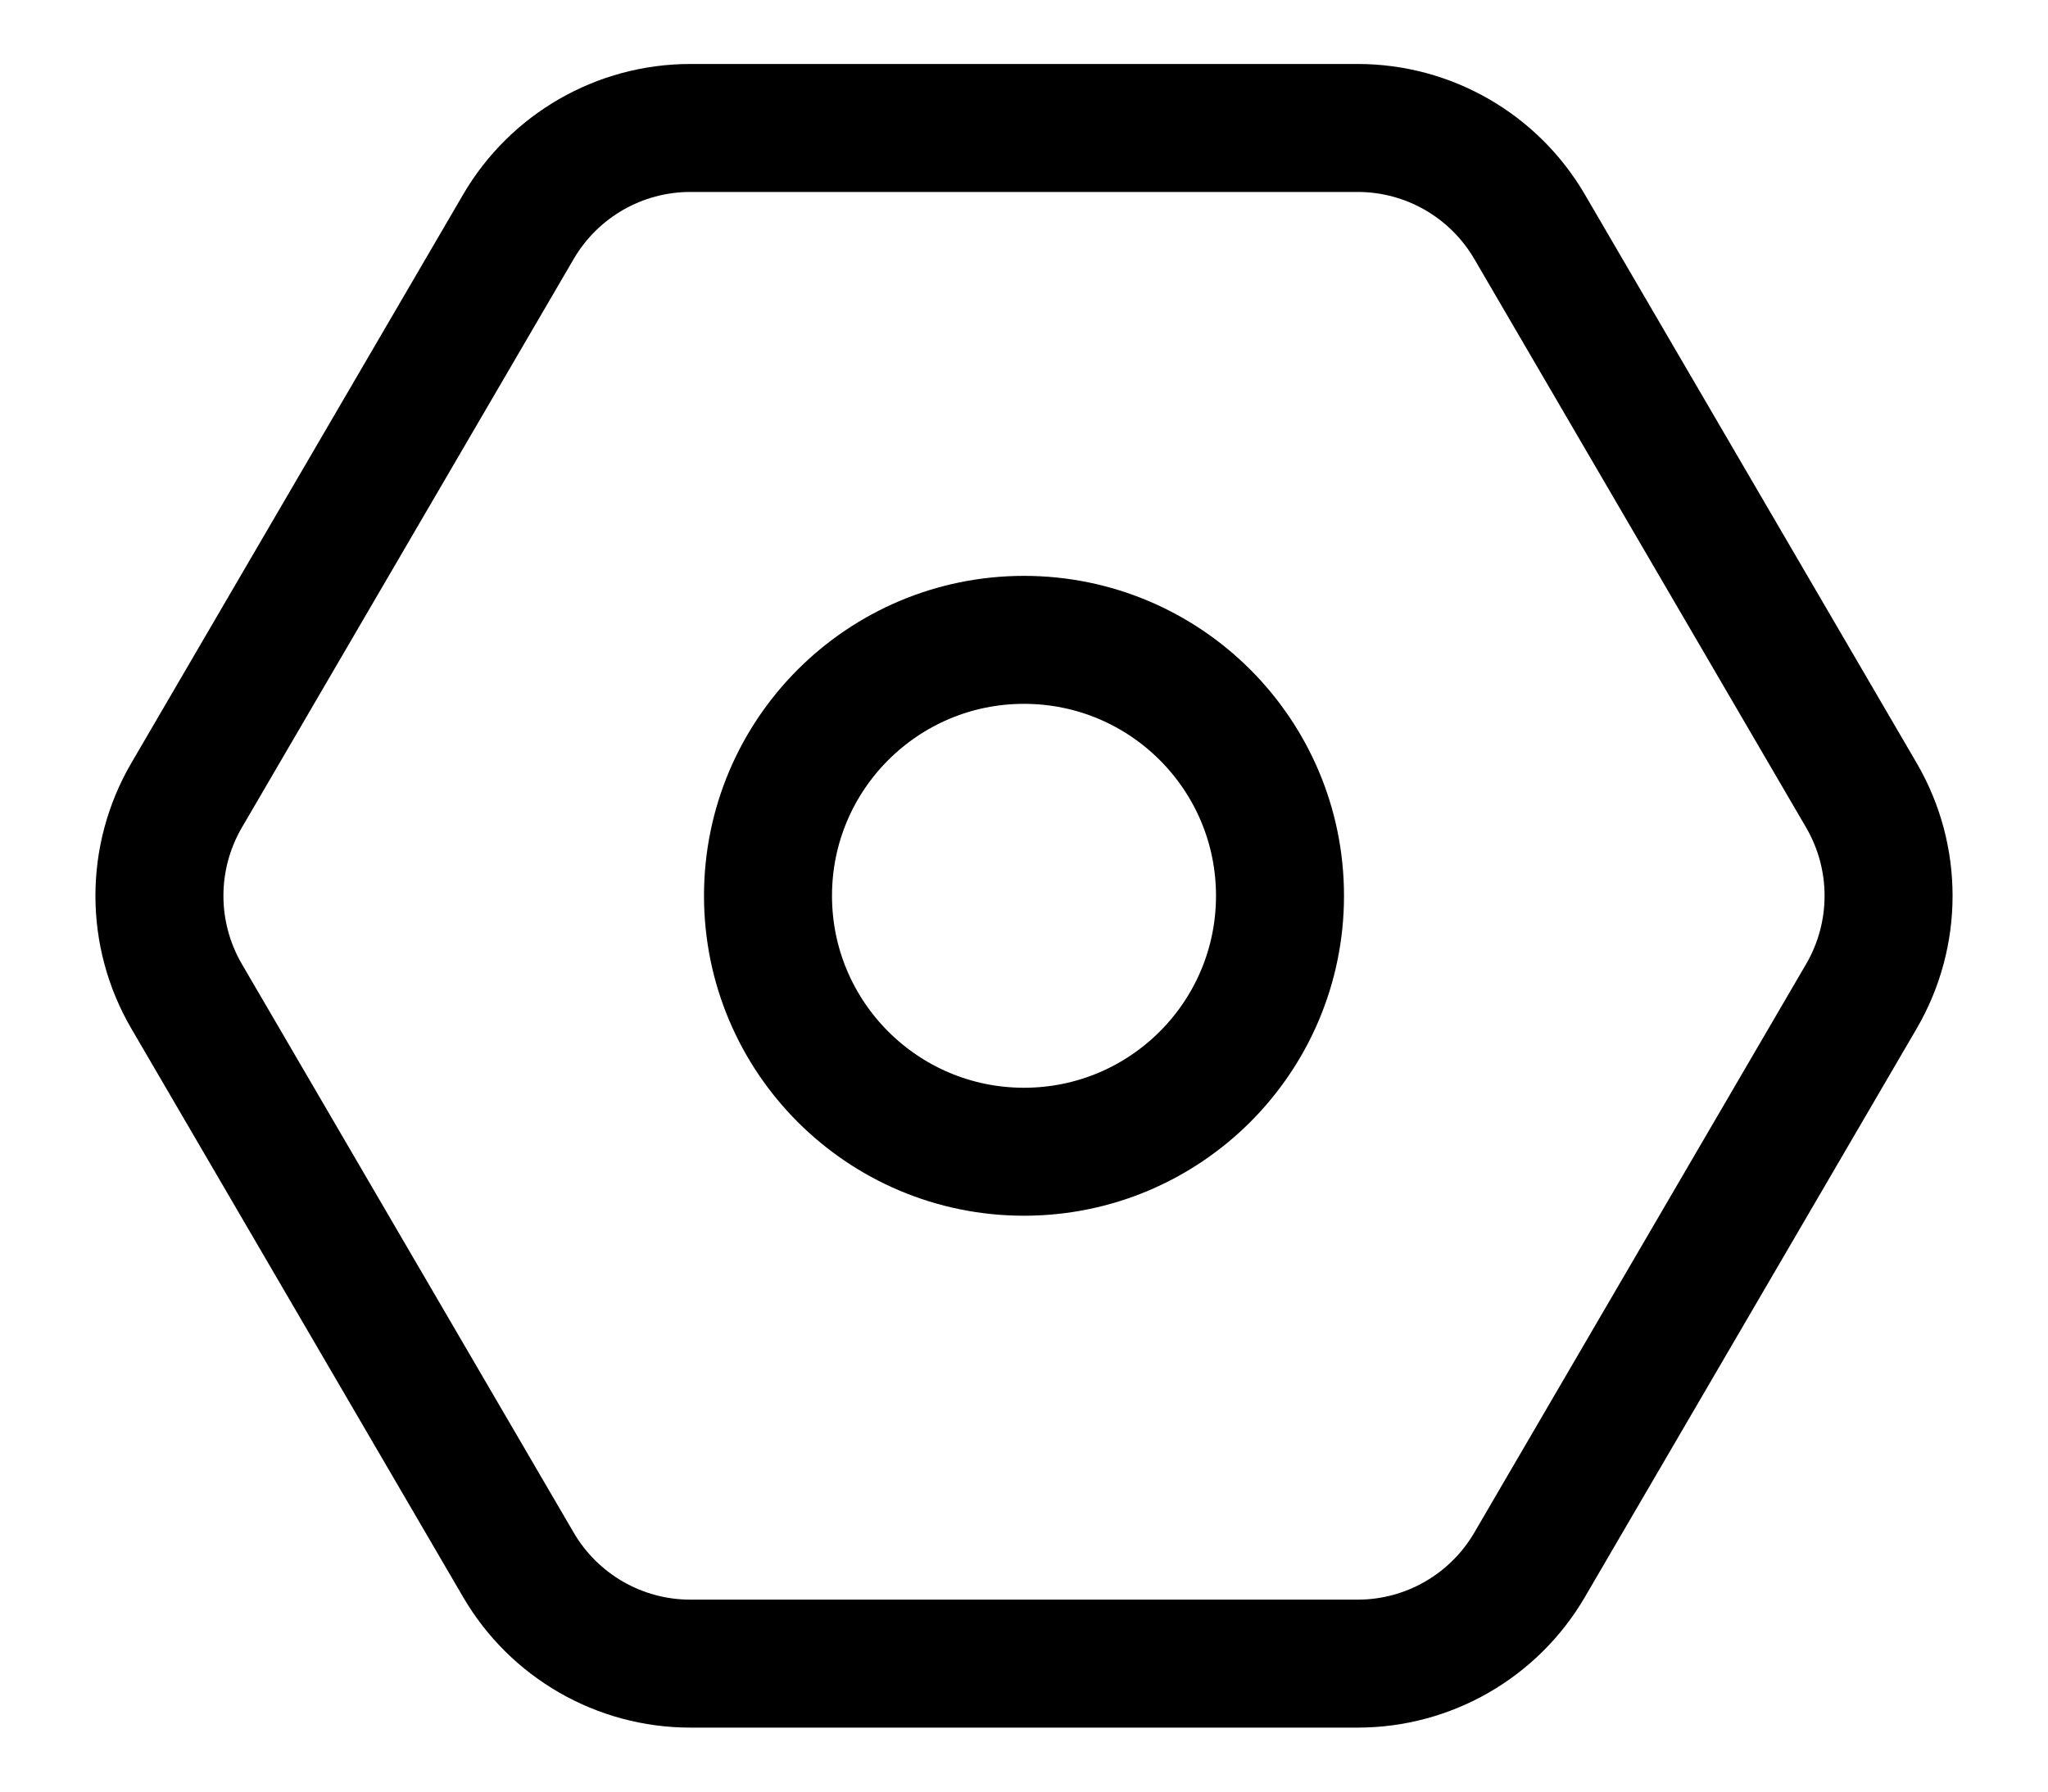
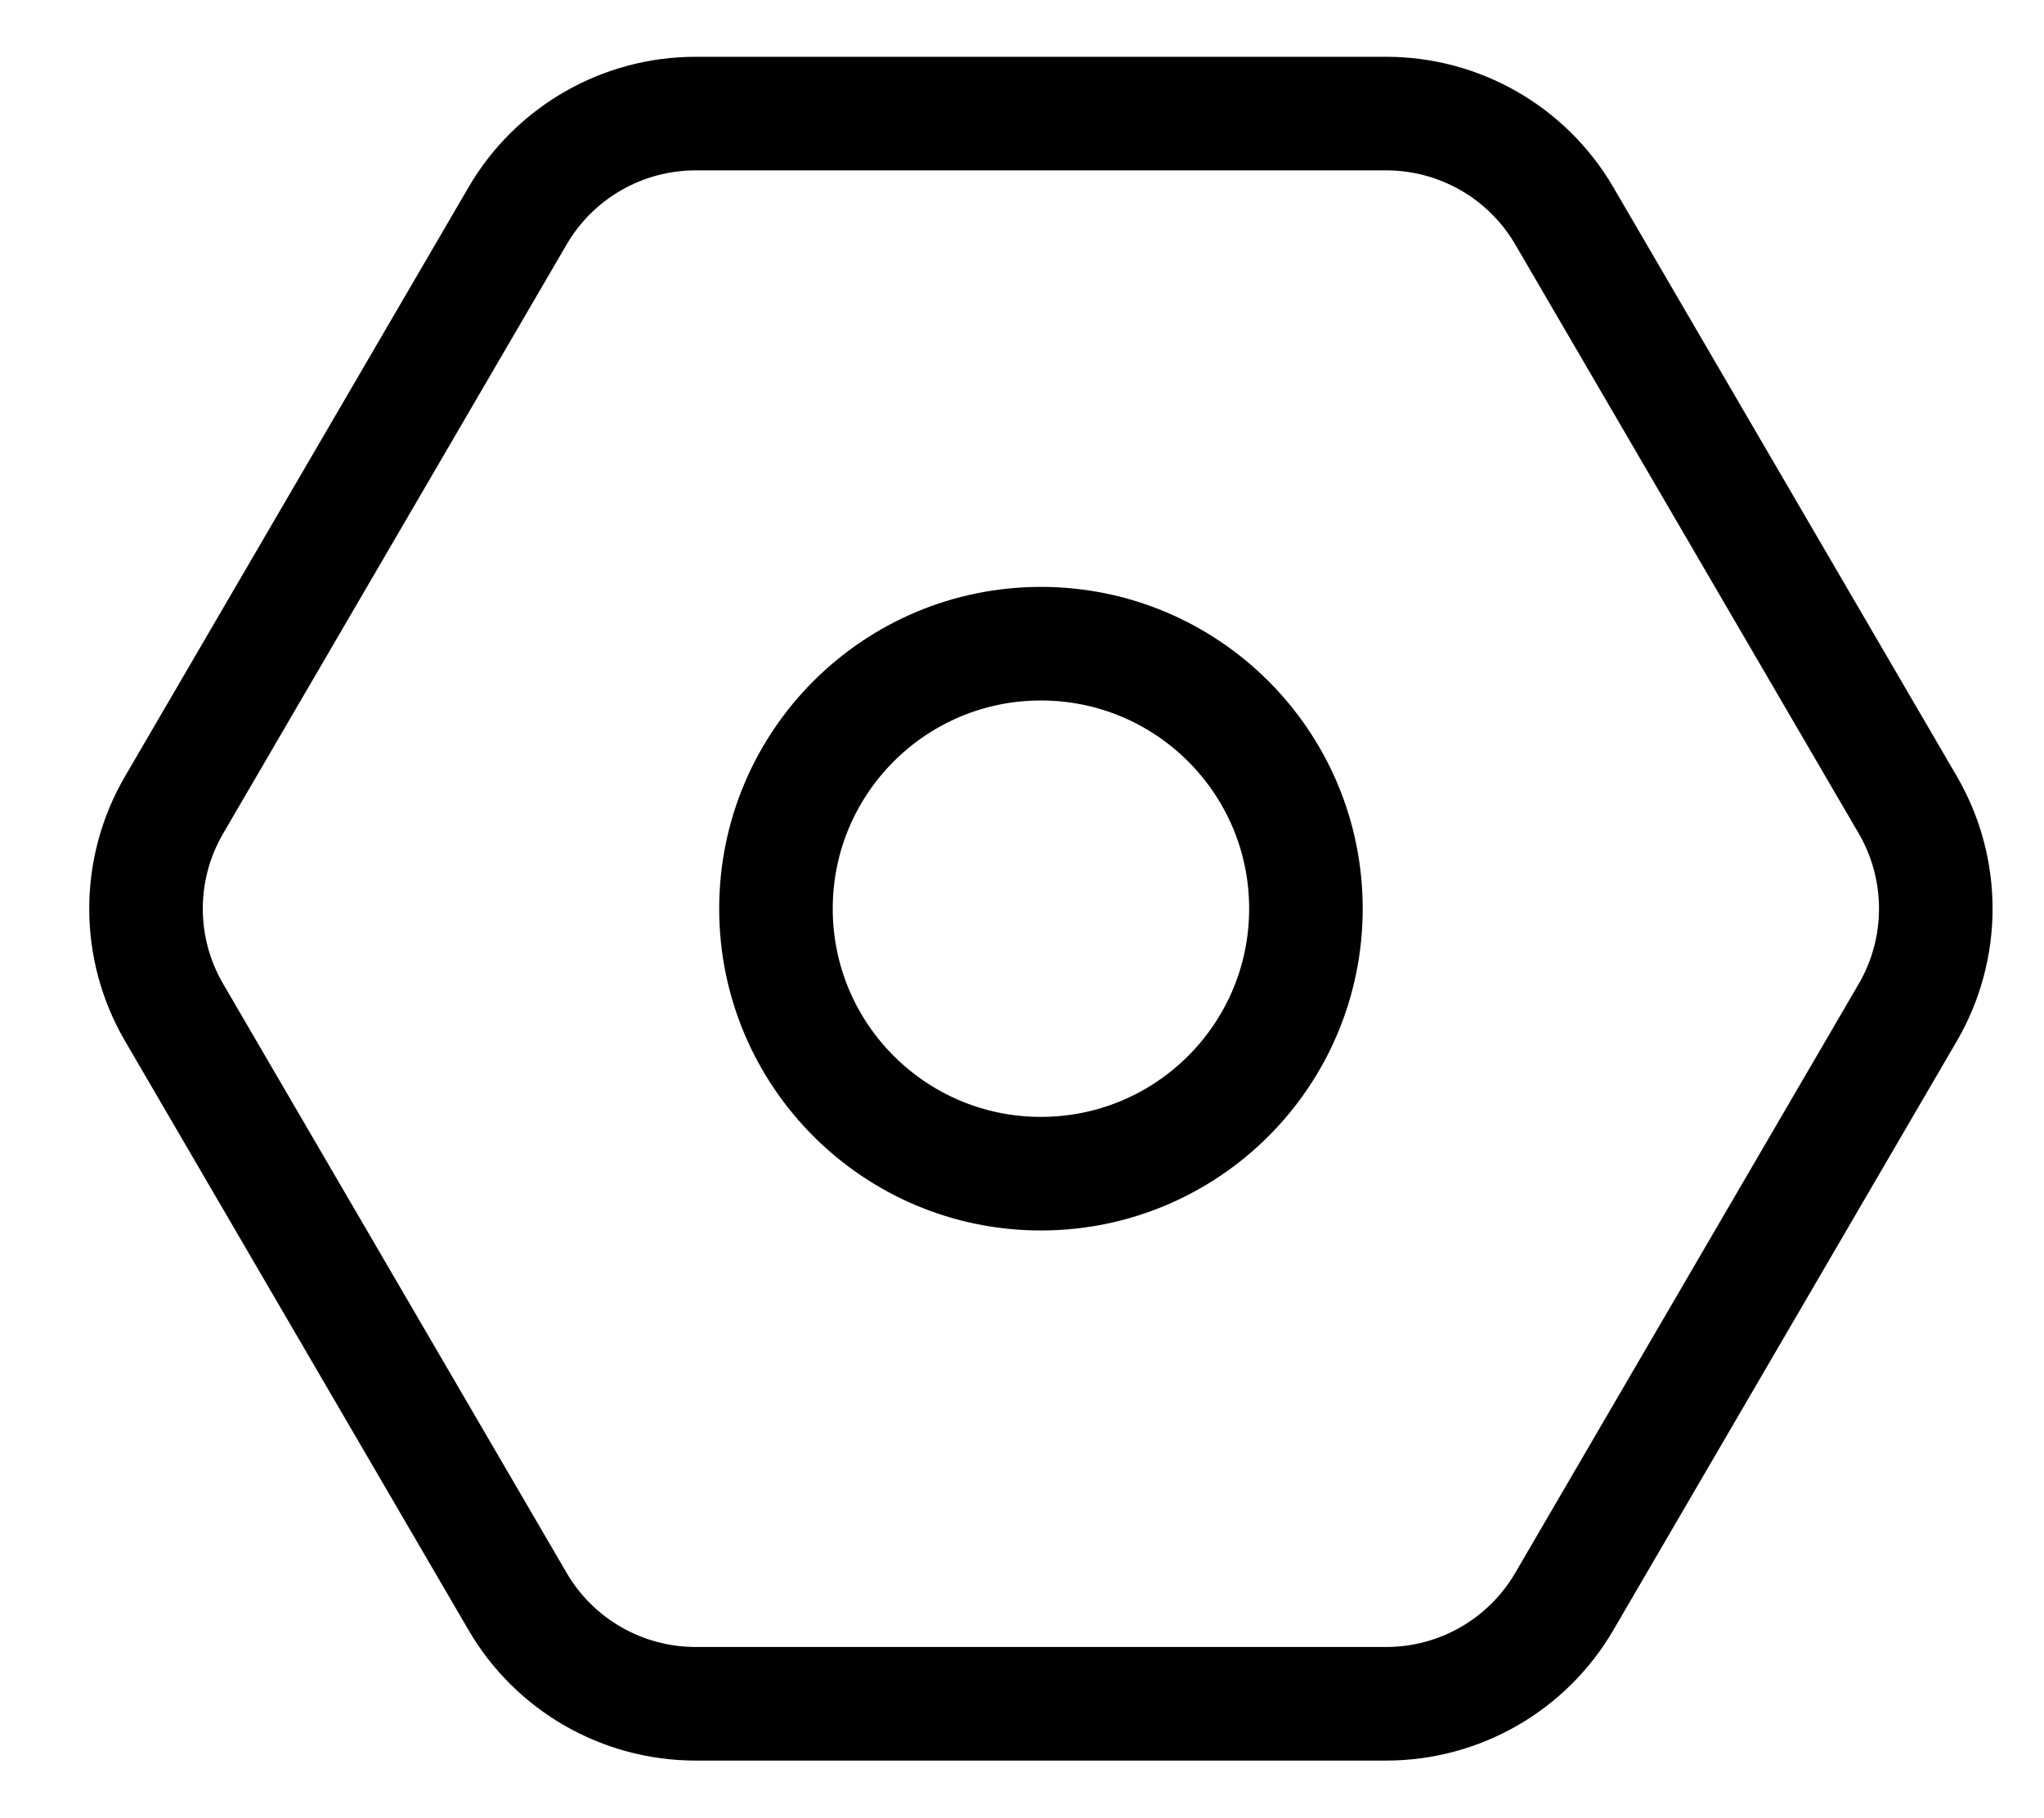
- <svg xmlns="http://www.w3.org/2000/svg" width="16px" height="14px" viewBox="0 0 16 14" version="1.1">
-   <g id="icon" stroke="none" stroke-width="1" fill="none" fill-rule="evenodd">
-     <g transform="translate(-1098, -429)" id="home_grxx_tk_icon_zhsz">
-       <g transform="translate(1092, 422)">
-         <rect id="Rectangle-Copy-24" x="0" y="0" width="28" height="28" />
-         <g id="设置" transform="translate(14, 14) rotate(-270) translate(-14, -14) translate(8, 7)" fill-rule="nonzero" stroke="#000000">
-           <path d="M12,4.393 L12,9.607 C12,10.16 11.706,10.671 11.228,10.95 L6.784,13.543 C6.299,13.825 5.701,13.825 5.216,13.543 L0.772,10.95 C0.294,10.671 3.24733567e-15,10.16 2.44249065e-15,9.607 L4.4408921e-16,4.393 C3.76334416e-16,3.84 0.294,3.329 0.772,3.05 L5.216,0.457 C5.701,0.175 6.299,0.175 6.784,0.457 L11.228,3.05 C11.706,3.329 12,3.84 12,4.393 Z" id="Path" />
-           <path d="M6,9 C7.105,9 8,8.104 8,7 C8,5.896 7.105,5 6,5 C4.895,5 4,5.896 4,7 C4,8.104 4.895,9 6,9 Z" id="Path" />
+ <svg xmlns="http://www.w3.org/2000/svg" width="18px" height="16px" viewBox="0 0 18 16" version="1.1">
+   <g id="Page-1" stroke="none" stroke-width="1" fill="none" fill-rule="evenodd">
+     <g id="02_我的项目_头像_下拉列表" transform="translate(-1671, -297)" fill-rule="nonzero" stroke="#000000">
+       <g id="HOME_TX_TK" transform="translate(1652, 60)">
+         <g id="pull-down_list/style-copy-3" transform="translate(0, 225)">
+           <g id="pull-down_list/style/nor">
+             <g id="icon_style/28px">
+               <g transform="translate(14, 6)">
+                 <g id="icon_style/28px/icon">
+                   <g transform="translate(5, 7)">
+                     <g id="Top-bar_photo_pulldown_icon_setting_defualt_28px">
+                       <g id="设置" transform="translate(8.833333, 7) rotate(-270) translate(-8.833333, -7) translate(1.833333, -1.5)">
+                         <path d="M14,5.126 L14,11.208 C14,11.853 13.657,12.45 13.1,12.775 L7.914,15.8 C7.349,16.13 6.651,16.13 6.086,15.8 L0.9,12.775 C0.343,12.45 -8.0913116e-16,11.853 0,11.208 L0,5.126 C1.09577736e-15,4.48 0.343,3.883 0.9,3.558 L6.086,0.533 C6.651,0.204 7.349,0.204 7.914,0.533 L13.1,3.558 C13.657,3.883 14,4.48 14,5.126 Z" id="Path" />
+                         <path d="M7,10.5 C8.289,10.5 9.333,9.455 9.333,8.167 C9.333,6.878 8.289,5.833 7,5.833 C5.711,5.833 4.667,6.878 4.667,8.167 C4.667,9.455 5.711,10.5 7,10.5 Z" id="Path" />
+                       </g>
+                     </g>
+                   </g>
+                 </g>
+               </g>
+             </g>
+           </g>
        </g>
      </g>
    </g>
  </g>
</svg>
